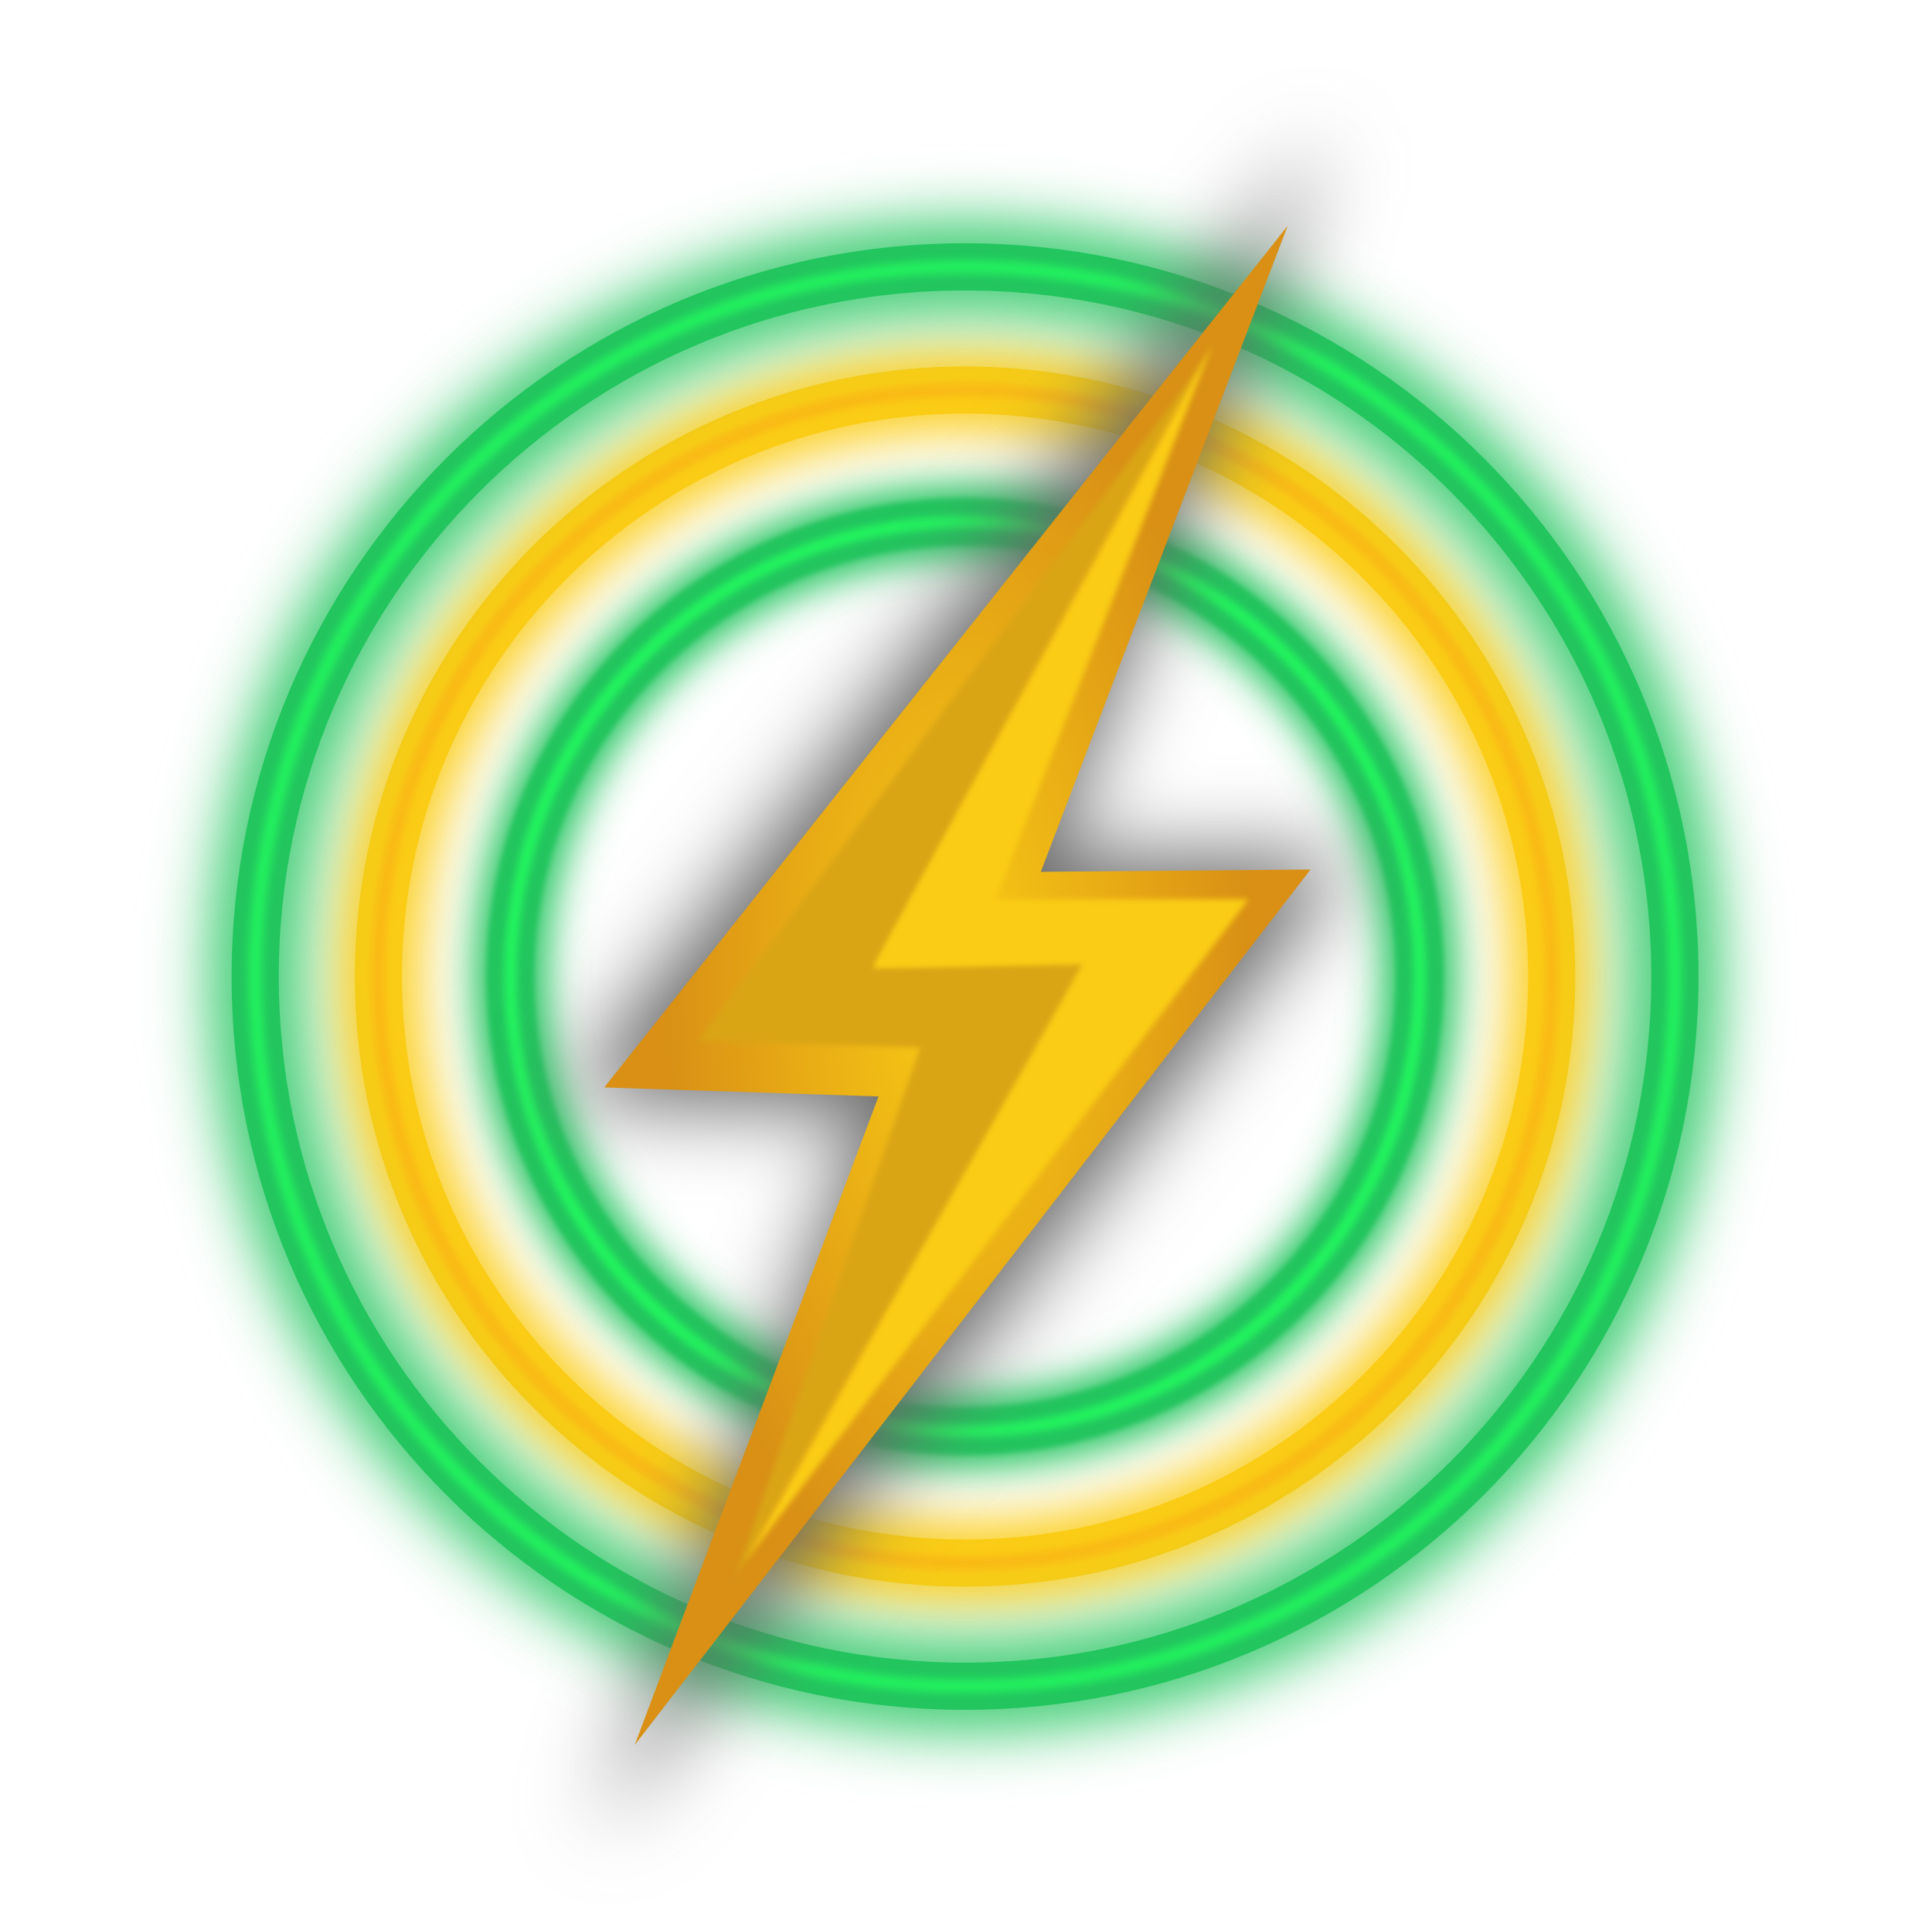
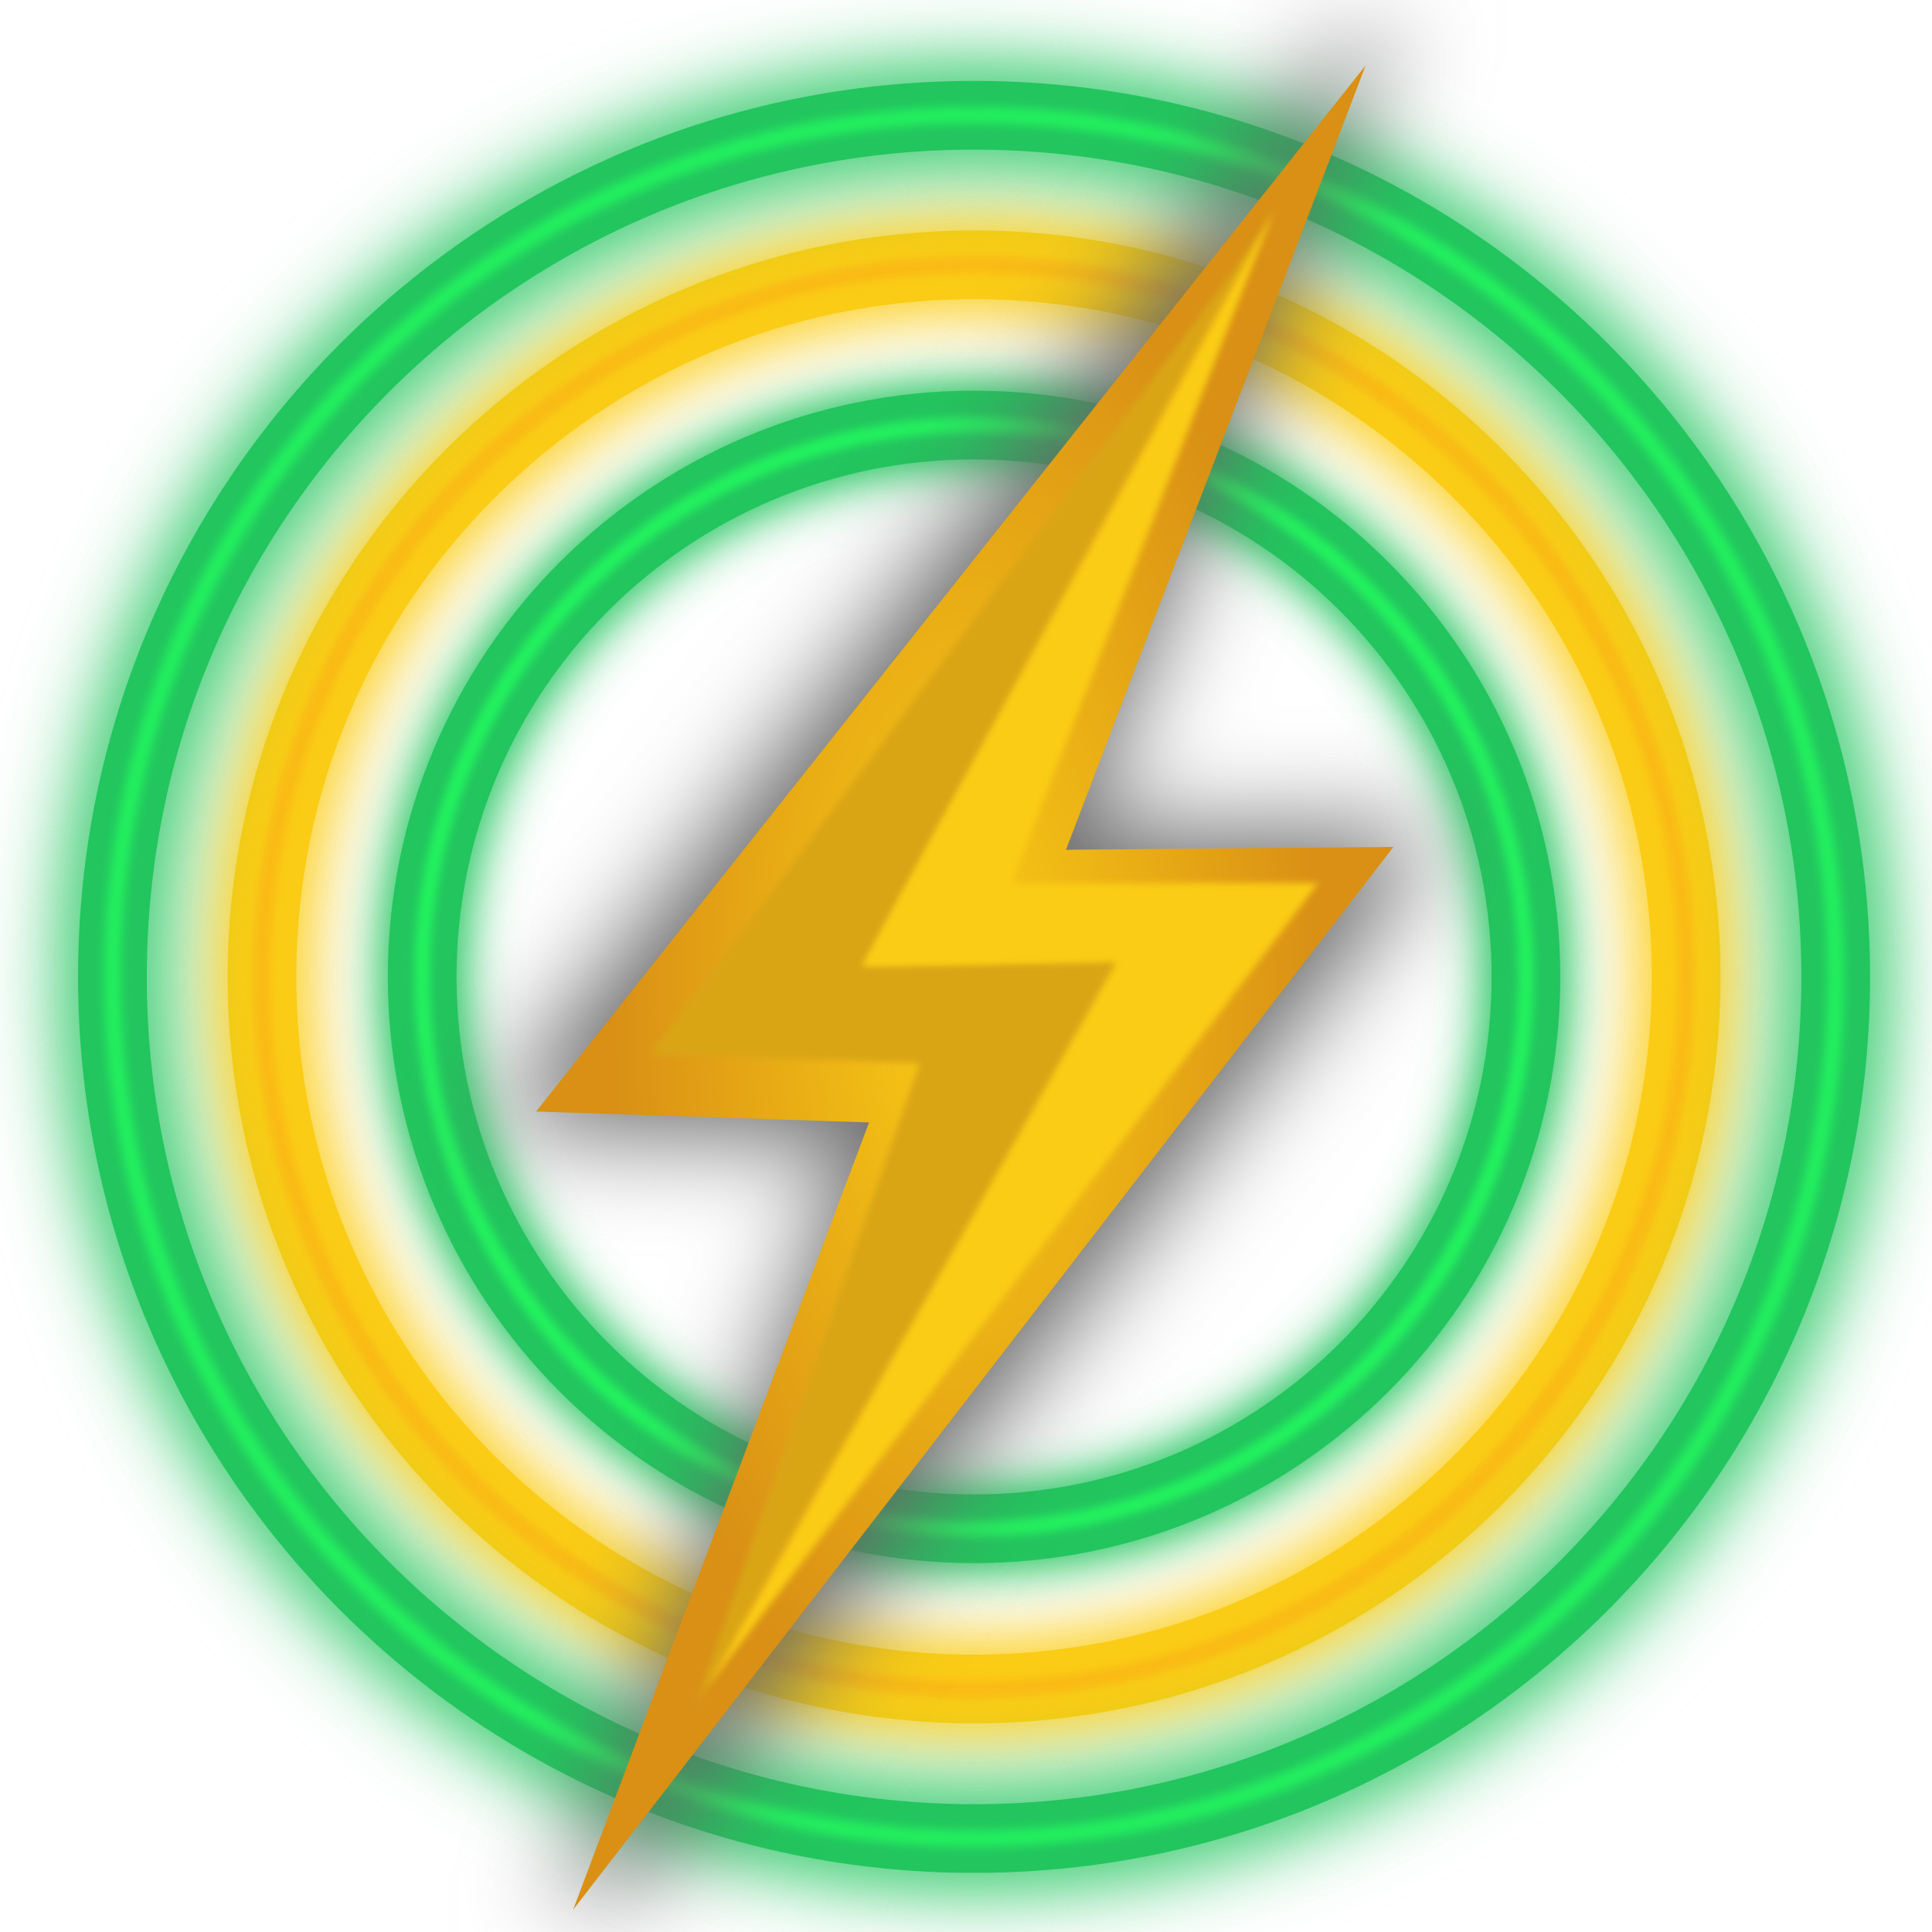
- <svg xmlns="http://www.w3.org/2000/svg" xmlns:xlink="http://www.w3.org/1999/xlink" version="1.1" id="svg1" width="1024" height="1023" viewBox="0 0 1024 1023">
+ <svg xmlns="http://www.w3.org/2000/svg" xmlns:xlink="http://www.w3.org/1999/xlink" version="1.1" id="svg1" width="200" height="200" viewBox="0 0 200 200">
  <defs id="defs1">
    <linearGradient id="linearGradient5825">
      <stop stop-color="#facc15" stop-opacity="1" offset="0" id="stop5825" />
      <stop stop-color="#d99015" stop-opacity="1" offset="0.825" id="stop5826" />
    </linearGradient>
-     <filter color-interpolation-filters="sRGB" id="filter5822" x="-0.034" y="-0.034" width="1.067" height="1.067">
-       <feGaussianBlur stdDeviation="1.542" id="feGaussianBlur5822" />
-     </filter>
    <filter color-interpolation-filters="sRGB" id="filter5823" x="-0.073" y="-0.073" width="1.146" height="1.146">
      <feGaussianBlur stdDeviation="13.713" id="feGaussianBlur5823" />
    </filter>
    <filter color-interpolation-filters="sRGB" id="filter5824" x="-0.07" y="-0.07" width="1.139" height="1.139">
      <feGaussianBlur stdDeviation="16.592" id="feGaussianBlur5824" />
    </filter>
    <radialGradient xlink:href="#linearGradient5825" id="radialGradient5826" cx="507.441" cy="522.383" fx="507.441" fy="522.383" r="187.17" gradientTransform="matrix(1,0,0,2.151359,0,-601.4502)" gradientUnits="userSpaceOnUse" />
    <filter color-interpolation-filters="sRGB" id="filter5826" x="-0.013" y="-0.005" width="1.026" height="1.011">
      <feGaussianBlur stdDeviation="1.474" id="feGaussianBlur5826" />
    </filter>
    <filter color-interpolation-filters="sRGB" id="filter5827" x="-0.013" y="-0.005" width="1.026" height="1.011">
      <feGaussianBlur stdDeviation="1.462" id="feGaussianBlur5827" />
    </filter>
    <filter color-interpolation-filters="sRGB" id="filter5828" x="-0.132" y="-0.061" width="1.264" height="1.123">
      <feGaussianBlur stdDeviation="20.556" id="feGaussianBlur5828" />
    </filter>
    <filter color-interpolation-filters="sRGB" id="filter5829" x="-0.012" y="-0.012" width="1.025" height="1.025">
      <feGaussianBlur stdDeviation="2.408" id="feGaussianBlur5829" />
    </filter>
    <filter color-interpolation-filters="sRGB" id="filter5830" x="-0.013" y="-0.013" width="1.027" height="1.027">
      <feGaussianBlur stdDeviation="1.99" id="feGaussianBlur5830" />
    </filter>
    <filter color-interpolation-filters="sRGB" id="filter5831" x="-0.017" y="-0.017" width="1.034" height="1.034">
      <feGaussianBlur stdDeviation="1.952" id="feGaussianBlur5831" />
    </filter>
    <filter color-interpolation-filters="sRGB" id="filter5832" x="-0.088" y="-0.088" width="1.175" height="1.175">
      <feGaussianBlur stdDeviation="21.671" id="feGaussianBlur5832" />
    </filter>
    <filter color-interpolation-filters="sRGB" id="filter5833" x="-0.092" y="-0.092" width="1.183" height="1.183">
      <feGaussianBlur stdDeviation="17.91" id="feGaussianBlur5833" />
    </filter>
    <filter color-interpolation-filters="sRGB" id="filter5834" x="-0.098" y="-0.098" width="1.196" height="1.196">
      <feGaussianBlur stdDeviation="13.88" id="feGaussianBlur5834" />
    </filter>
    <filter color-interpolation-filters="sRGB" id="filter5835" x="-0.079" y="-0.079" width="1.158" height="1.158">
      <feGaussianBlur stdDeviation="10.627" id="feGaussianBlur5835" />
    </filter>
  </defs>
-   <g id="layer1" display="inline">
-     <circle display="inline" opacity="1" fill="none" stroke="#22c55e" stroke-width="28" stroke-dasharray="none" stroke-opacity="1" filter="url(#filter5834)" id="circle5834" cx="511.5" cy="517.719" r="240.98" />
-     <circle display="inline" opacity="1" fill="none" stroke="#22c55e" stroke-width="25" stroke-dasharray="none" stroke-opacity="1" filter="url(#filter5835)" id="circle5822" cx="511.5" cy="517.719" r="240.98" />
-     <circle display="inline" opacity="1" fill="none" stroke="#22c55e" stroke-width="25" stroke-dasharray="none" stroke-opacity="1" filter="url(#filter5822)" id="path5819" cx="511.5" cy="517.719" r="240.98" />
-     <circle display="inline" opacity="1" fill="none" stroke="#22f25e" stroke-width="6.9" stroke-dasharray="none" stroke-opacity="1" filter="url(#filter5831)" id="circle5831" cx="511.5" cy="517.719" r="240.98" />
-     <circle display="inline" opacity="1" fill="none" stroke="#facc15" stroke-width="28" stroke-dasharray="none" stroke-opacity="1" filter="url(#filter5833)" id="circle5833" cx="511.5" cy="517.719" r="310.942" />
-     <circle display="inline" opacity="1" fill="none" stroke="#facc15" stroke-width="25" stroke-dasharray="none" stroke-opacity="1" filter="url(#filter5823)" id="circle5820" cx="511.5" cy="517.719" r="310.942" />
-     <circle display="inline" opacity="1" fill="none" stroke="#facc15" stroke-width="25" stroke-dasharray="none" stroke-opacity="1" id="circle5823" cx="511.5" cy="517.719" r="310.942" />
-     <circle display="inline" opacity="1" fill="none" stroke="#faba15" stroke-width="7" stroke-dasharray="none" stroke-opacity="1" filter="url(#filter5830)" id="circle5830" cx="511.5" cy="517.719" r="310.942" />
-     <circle display="inline" opacity="1" fill="none" fill-opacity="1" stroke="#22c55e" stroke-width="28" stroke-dasharray="none" stroke-opacity="1" filter="url(#filter5832)" id="circle5832" cx="511.5" cy="517.719" r="376.24" />
-     <circle display="inline" opacity="1" fill="none" fill-opacity="1" stroke="#22c55e" stroke-width="25" stroke-dasharray="none" stroke-opacity="1" filter="url(#filter5824)" id="circle5821" cx="511.5" cy="517.719" r="376.24" />
-     <circle display="inline" opacity="1" fill="none" fill-opacity="1" stroke="#22c55e" stroke-width="25" stroke-dasharray="none" stroke-opacity="1" id="circle5824" cx="511.5" cy="517.719" r="376.24" />
-     <circle display="inline" opacity="1" fill="none" fill-opacity="1" stroke="#22f25e" stroke-width="7" stroke-dasharray="none" stroke-opacity="1" filter="url(#filter5829)" id="circle5829" cx="511.5" cy="517.719" r="376.24" />
+   <g id="layer1" display="inline" transform="translate(-120.2599,-119.7128)">
+     <circle display="inline" opacity="1" fill="none" stroke="#22c55e" stroke-width="28" stroke-dasharray="none" stroke-opacity="1" filter="url(#filter5834)" id="circle5834" cx="511.5" cy="517.719" r="240.98" transform="matrix(0.2370729,0,0,0.2370729,99.83149,98.10388)" />
+     <circle display="inline" opacity="1" fill="none" stroke="#22c55e" stroke-width="25" stroke-dasharray="none" stroke-opacity="1" filter="url(#filter5835)" id="circle5822" cx="511.5" cy="517.719" r="240.98" transform="matrix(0.2370729,0,0,0.2370729,99.83149,98.10388)" />
+     <circle display="inline" opacity="1" fill="none" stroke="#22c55e" stroke-width="30" stroke-dasharray="none" stroke-opacity="1" id="path5819" cx="511.5" cy="517.719" r="240.98" transform="matrix(0.2370729,0,0,0.2370729,99.83149,98.10388)" />
+     <circle display="inline" opacity="1" fill="none" stroke="#22f25e" stroke-width="6.9" stroke-dasharray="none" stroke-opacity="1" filter="url(#filter5831)" id="circle5831" cx="511.5" cy="517.719" r="240.98" transform="matrix(0.2370729,0,0,0.2370729,99.83149,98.10388)" />
+     <circle display="inline" opacity="1" fill="none" stroke="#facc15" stroke-width="28" stroke-dasharray="none" stroke-opacity="1" filter="url(#filter5833)" id="circle5833" cx="511.5" cy="517.719" r="310.942" transform="matrix(0.2370729,0,0,0.2370729,99.83149,98.10388)" />
+     <circle display="inline" opacity="1" fill="none" stroke="#facc15" stroke-width="25" stroke-dasharray="none" stroke-opacity="1" filter="url(#filter5823)" id="circle5820" cx="511.5" cy="517.719" r="310.942" transform="matrix(0.2370729,0,0,0.2370729,99.83149,98.10388)" />
+     <circle display="inline" opacity="1" fill="none" stroke="#facc15" stroke-width="30" stroke-dasharray="none" stroke-opacity="1" id="circle5823" cx="511.5" cy="517.719" r="310.942" transform="matrix(0.2370729,0,0,0.2370729,99.83149,98.10388)" />
+     <circle display="inline" opacity="1" fill="none" stroke="#faba15" stroke-width="7" stroke-dasharray="none" stroke-opacity="1" filter="url(#filter5830)" id="circle5830" cx="511.5" cy="517.719" r="310.942" transform="matrix(0.2370729,0,0,0.2370729,99.83149,98.10388)" />
+     <circle display="inline" opacity="1" fill="none" fill-opacity="1" stroke="#22c55e" stroke-width="28" stroke-dasharray="none" stroke-opacity="1" filter="url(#filter5832)" id="circle5832" cx="511.5" cy="517.719" r="376.24" transform="matrix(0.2370729,0,0,0.2370729,99.83149,98.10388)" />
+     <circle display="inline" opacity="1" fill="none" fill-opacity="1" stroke="#22c55e" stroke-width="25" stroke-dasharray="none" stroke-opacity="1" filter="url(#filter5824)" id="circle5821" cx="511.5" cy="517.719" r="376.24" transform="matrix(0.2370729,0,0,0.2370729,99.83149,98.10388)" />
+     <circle display="inline" opacity="1" fill="none" fill-opacity="1" stroke="#22c55e" stroke-width="30" stroke-dasharray="none" stroke-opacity="1" id="circle5824" cx="511.5" cy="517.719" r="376.24" transform="matrix(0.2370729,0,0,0.2370729,99.83149,98.10388)" />
+     <circle display="inline" opacity="1" fill="none" fill-opacity="1" stroke="#22f25e" stroke-width="7" stroke-dasharray="none" stroke-opacity="1" filter="url(#filter5829)" id="circle5829" cx="511.5" cy="517.719" r="376.24" transform="matrix(0.2370729,0,0,0.2370729,99.83149,98.10388)" />
  </g>
-   <g id="layer2" display="inline">
-     <path display="inline" opacity="1" fill="#666666" fill-opacity="1" stroke-width="1.031" filter="url(#filter5828)" d="m 682.486,119.713 -362.215,456.784 145.376,4.775 -129.223,343.782 358.188,-464.085 -142.966,1.231 z" id="path5818" transform="matrix(1.118074,0,0,1.118074,-59.91555,-61.67984)" />
-     <path display="inline" opacity="1" fill="url(#radialGradient5826)" stroke-width="1.031" d="m 682.486,119.713 -362.215,456.784 145.376,4.775 -129.223,343.782 358.188,-464.085 -142.966,1.231 z" id="path5827" />
-     <path display="inline" opacity="1" fill="#d9a515" fill-opacity="1" stroke-width="1.031" filter="url(#filter5826)" d="M 641.637,186.537 370.361,551.557 487.796,555.38 389.599,836.784 578.56,509.466 464.095,512.114 Z" id="path5824" />
-     <path display="inline" opacity="1" fill="#facc15" fill-opacity="1" stroke-width="1.031" filter="url(#filter5827)" d="m 642.644,182.407 -180.121,330.713 111.134,-1.875 -179.225,317.346 267.38,-351.911 -134.183,0.222 z" id="path5825" />
+   <g id="layer2" display="inline" transform="translate(-120.2599,-119.7128)">
+     <path display="inline" opacity="1" fill="#666666" fill-opacity="1" stroke-width="1.031" filter="url(#filter5828)" d="m 682.486,119.713 -362.215,456.784 145.376,4.775 -129.223,343.782 358.188,-464.085 -142.966,1.231 z" id="path5818" transform="matrix(0.2650651,0,0,0.2650651,85.62714,83.48126)" />
+     <path display="inline" opacity="1" fill="url(#radialGradient5826)" stroke-width="1.031" d="m 682.486,119.713 -362.215,456.784 145.376,4.775 -129.223,343.782 358.188,-464.085 -142.966,1.231 z" id="path5827" transform="matrix(0.2370729,0,0,0.2370729,99.83149,98.10388)" />
+     <path display="inline" opacity="1" fill="#d9a515" fill-opacity="1" stroke-width="1.031" filter="url(#filter5826)" d="M 641.637,186.537 370.361,551.557 487.796,555.38 389.599,836.784 578.56,509.466 464.095,512.114 Z" id="path5824" transform="matrix(0.2370729,0,0,0.2370729,99.83149,98.10388)" />
+     <path display="inline" opacity="1" fill="#facc15" fill-opacity="1" stroke-width="1.031" filter="url(#filter5827)" d="m 642.644,182.407 -180.121,330.713 111.134,-1.875 -179.225,317.346 267.38,-351.911 -134.183,0.222 z" id="path5825" transform="matrix(0.2370729,0,0,0.2370729,99.83149,98.10388)" />
  </g>
</svg>
